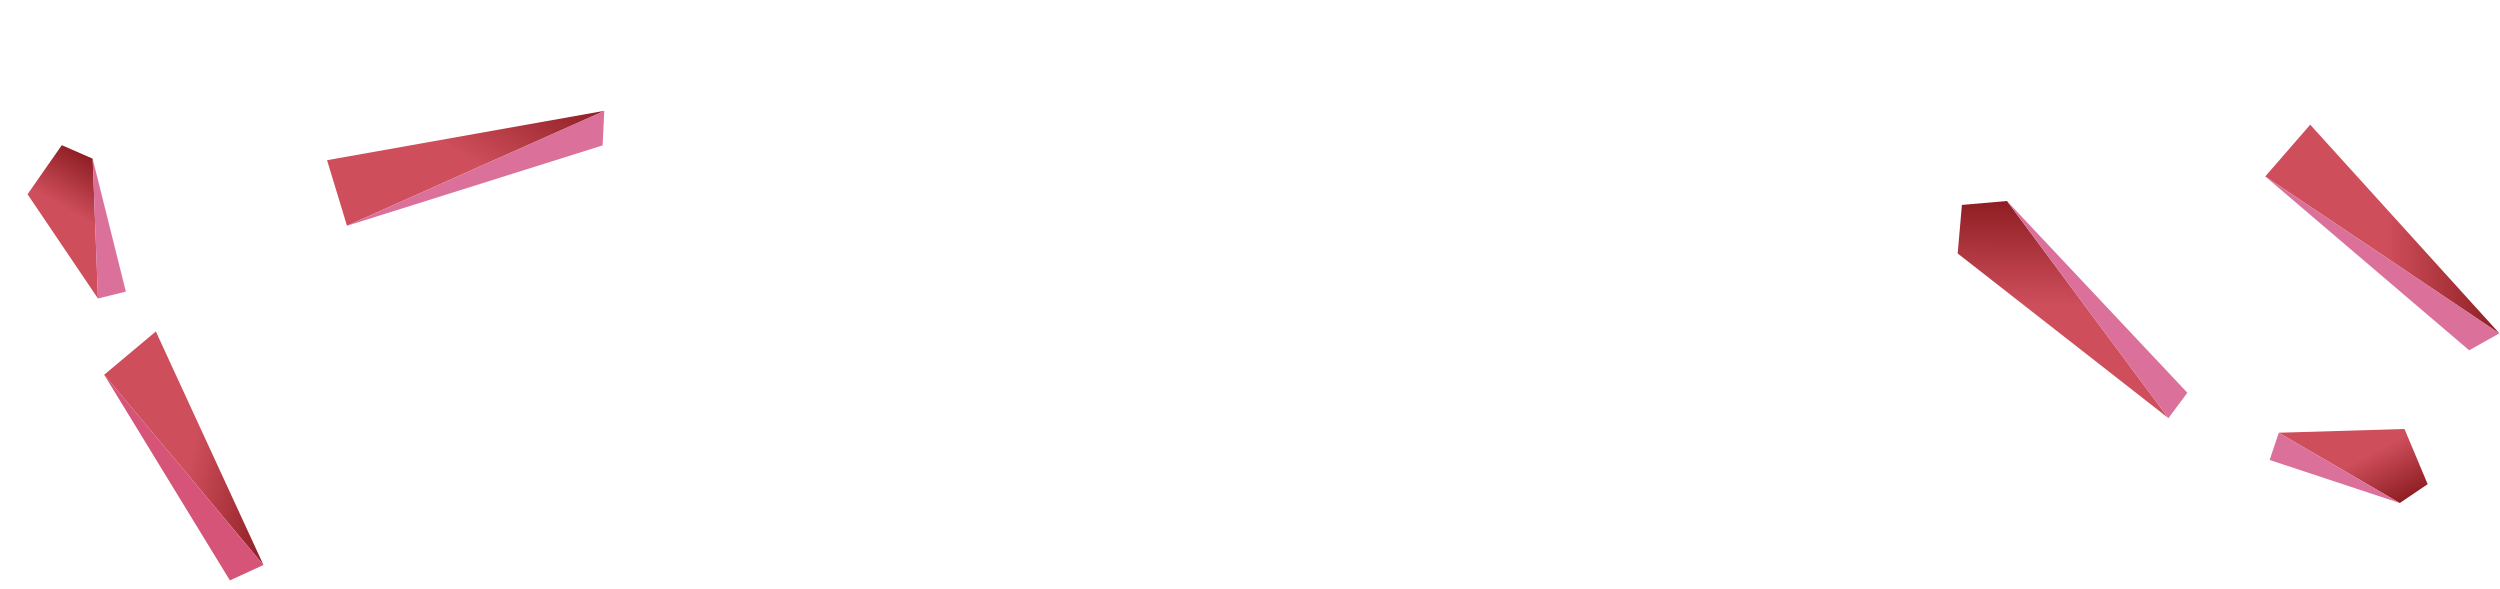
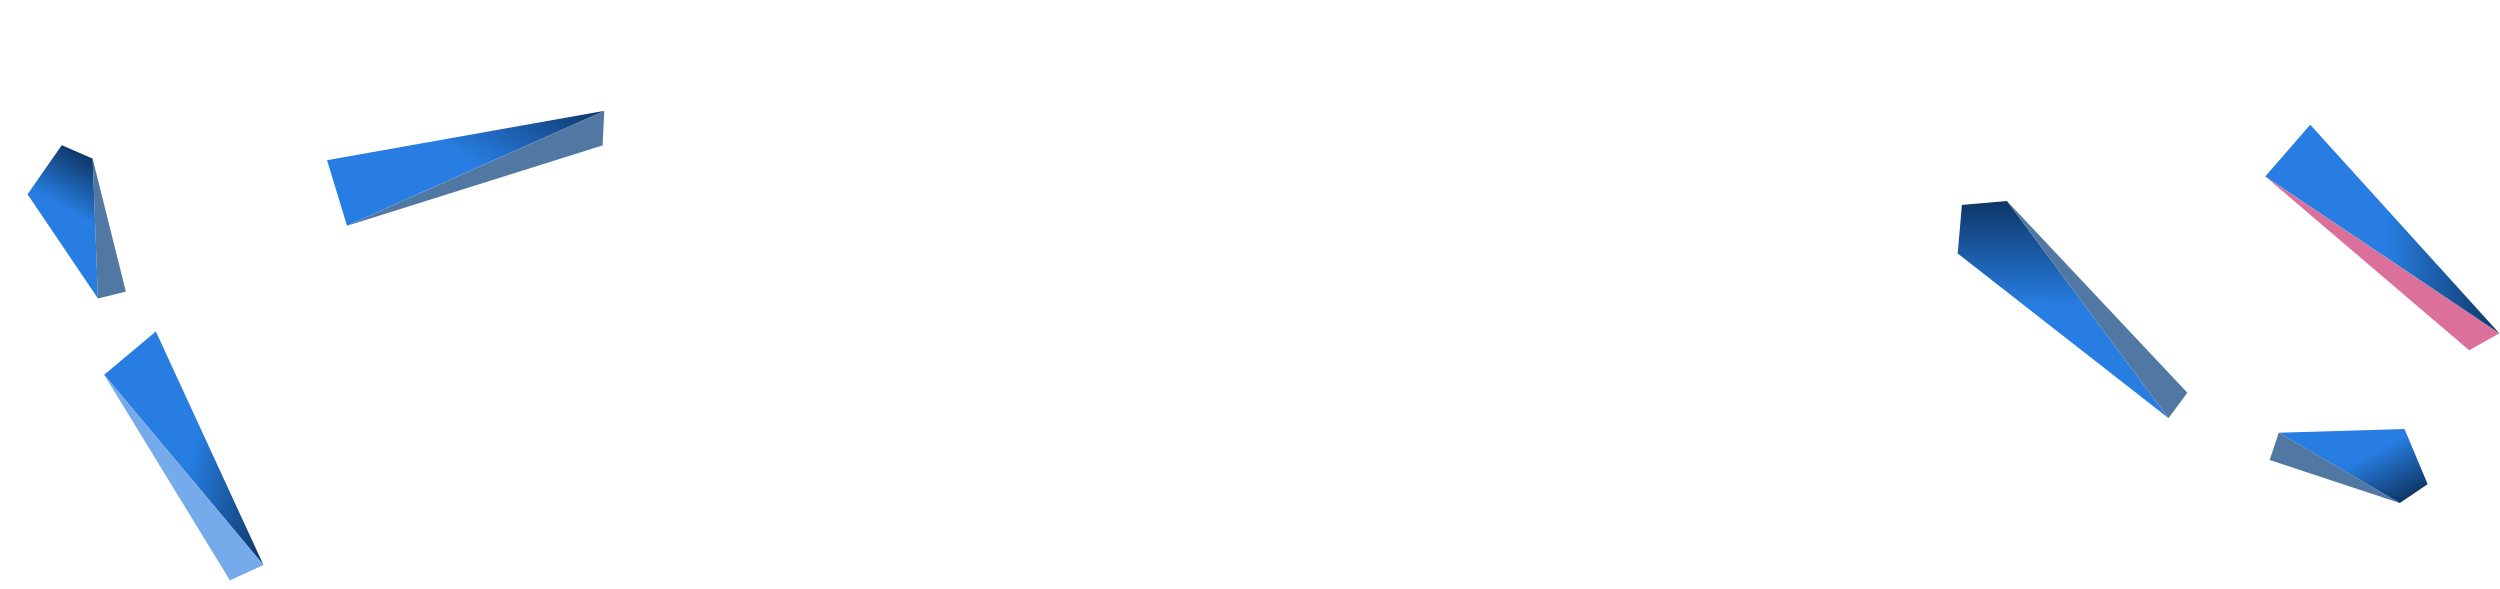
<svg xmlns="http://www.w3.org/2000/svg" width="2045" height="481" viewBox="0 0 2045 481" fill="none">
  <path d="M215.516 462.161L85.207 306.567L127.478 271.137L215.516 462.161Z" fill="url(#paint0_linear)" />
-   <path d="M188.06 474.773L215.519 462.145L85.211 306.552L188.06 474.773Z" fill="#D55478" />
-   <path d="M494.321 90.699L283.877 184.673L492.942 118.936L494.321 90.699Z" fill="#DB719A" />
+   <path d="M188.06 474.773L215.519 462.145L85.211 306.552L188.06 474.773Z" fill="#75abeb" />
+   <path d="M494.321 90.699L283.877 184.673L492.942 118.936L494.321 90.699Z" fill="#5177a3" />
  <path d="M267.528 131.034L283.826 184.641L494.271 90.668L267.528 131.034Z" fill="url(#paint1_linear)" />
  <path d="M50.531 118.75L22.53 158.908L80.146 244.201L75.812 129.792L50.531 118.75Z" fill="url(#paint2_linear)" />
-   <path d="M102.954 238.544L75.776 129.771L80.11 244.18L102.954 238.544Z" fill="#DB719A" />
+   <path d="M102.954 238.544L75.776 129.771L80.11 244.18L102.954 238.544Z" fill="#5177a3" />
  <path d="M2044.43 272.697L1853 144.35L2019.78 286.532L2044.43 272.697Z" fill="#DB719A" />
  <path d="M1889.75 102L1853 144.29L2044.43 272.637L1889.75 102Z" fill="url(#paint3_linear)" />
  <path d="M1604.85 167.622L1601.38 207.345L1773.79 342.039L1641.7 164.415L1604.85 167.622Z" fill="url(#paint4_linear)" />
-   <path d="M1789.26 321.273L1773.78 342.038L1641.69 164.414L1789.26 321.273Z" fill="#DB719A" />
+   <path d="M1789.26 321.273L1773.78 342.038L1641.69 164.414L1789.26 321.273Z" fill="#5177a3" />
  <path d="M1985.83 396.039L1966.87 350.904L1863.99 353.979L1962.98 411.497L1985.83 396.039Z" fill="url(#paint5_linear)" />
-   <path d="M1856.57 376.277L1963.02 411.478L1864.03 353.96L1856.57 376.277Z" fill="#DB719A" />
+   <path d="M1856.57 376.277L1963.02 411.478L1864.03 353.96L1856.57 376.277Z" fill="#5177a3" />
  <defs>
    <linearGradient id="paint0_linear" x1="77.281" y1="340.548" x2="235.286" y2="377.403" gradientUnits="userSpaceOnUse">
-       <stop offset="0.521" stop-color="#CE4E5B" />
-       <stop offset="1" stop-color="#8E1E23" />
+       <stop offset="0.521" stop-color="#277de1" />
+       <stop offset="1" stop-color="#0e3665" />
    </linearGradient>
    <linearGradient id="paint1_linear" x1="316.78" y1="205.31" x2="418.495" y2="43.14" gradientUnits="userSpaceOnUse">
-       <stop offset="0.521" stop-color="#CE4E5B" />
-       <stop offset="1" stop-color="#8E1E23" />
+       <stop offset="0.521" stop-color="#277de1" />
+       <stop offset="1" stop-color="#0e3665" />
    </linearGradient>
    <linearGradient id="paint2_linear" x1="38.135" y1="219.946" x2="86.592" y2="136.015" gradientUnits="userSpaceOnUse">
-       <stop offset="0.521" stop-color="#CE4E5B" />
-       <stop offset="1" stop-color="#8E1E23" />
+       <stop offset="0.521" stop-color="#277de1" />
+       <stop offset="1" stop-color="#0e3665" />
    </linearGradient>
    <linearGradient id="paint3_linear" x1="1853" y1="183.19" x2="2044.43" y2="183.19" gradientUnits="userSpaceOnUse">
-       <stop offset="0.521" stop-color="#CE4E5B" />
-       <stop offset="1" stop-color="#8E1E23" />
+       <stop offset="0.521" stop-color="#277de1" />
+       <stop offset="1" stop-color="#0e3665" />
    </linearGradient>
    <linearGradient id="paint4_linear" x1="1682.69" y1="341.093" x2="1684.52" y2="164.86" gradientUnits="userSpaceOnUse">
-       <stop offset="0.521" stop-color="#CE4E5B" />
-       <stop offset="1" stop-color="#8E1E23" />
+       <stop offset="0.521" stop-color="#277de1" />
+       <stop offset="1" stop-color="#0e3665" />
    </linearGradient>
    <linearGradient id="paint5_linear" x1="1906.95" y1="331.45" x2="1951.96" y2="417.278" gradientUnits="userSpaceOnUse">
-       <stop offset="0.521" stop-color="#CE4E5B" />
-       <stop offset="1" stop-color="#8E1E23" />
+       <stop offset="0.521" stop-color="#277de1" />
+       <stop offset="1" stop-color="#0e3665" />
    </linearGradient>
  </defs>
</svg>
